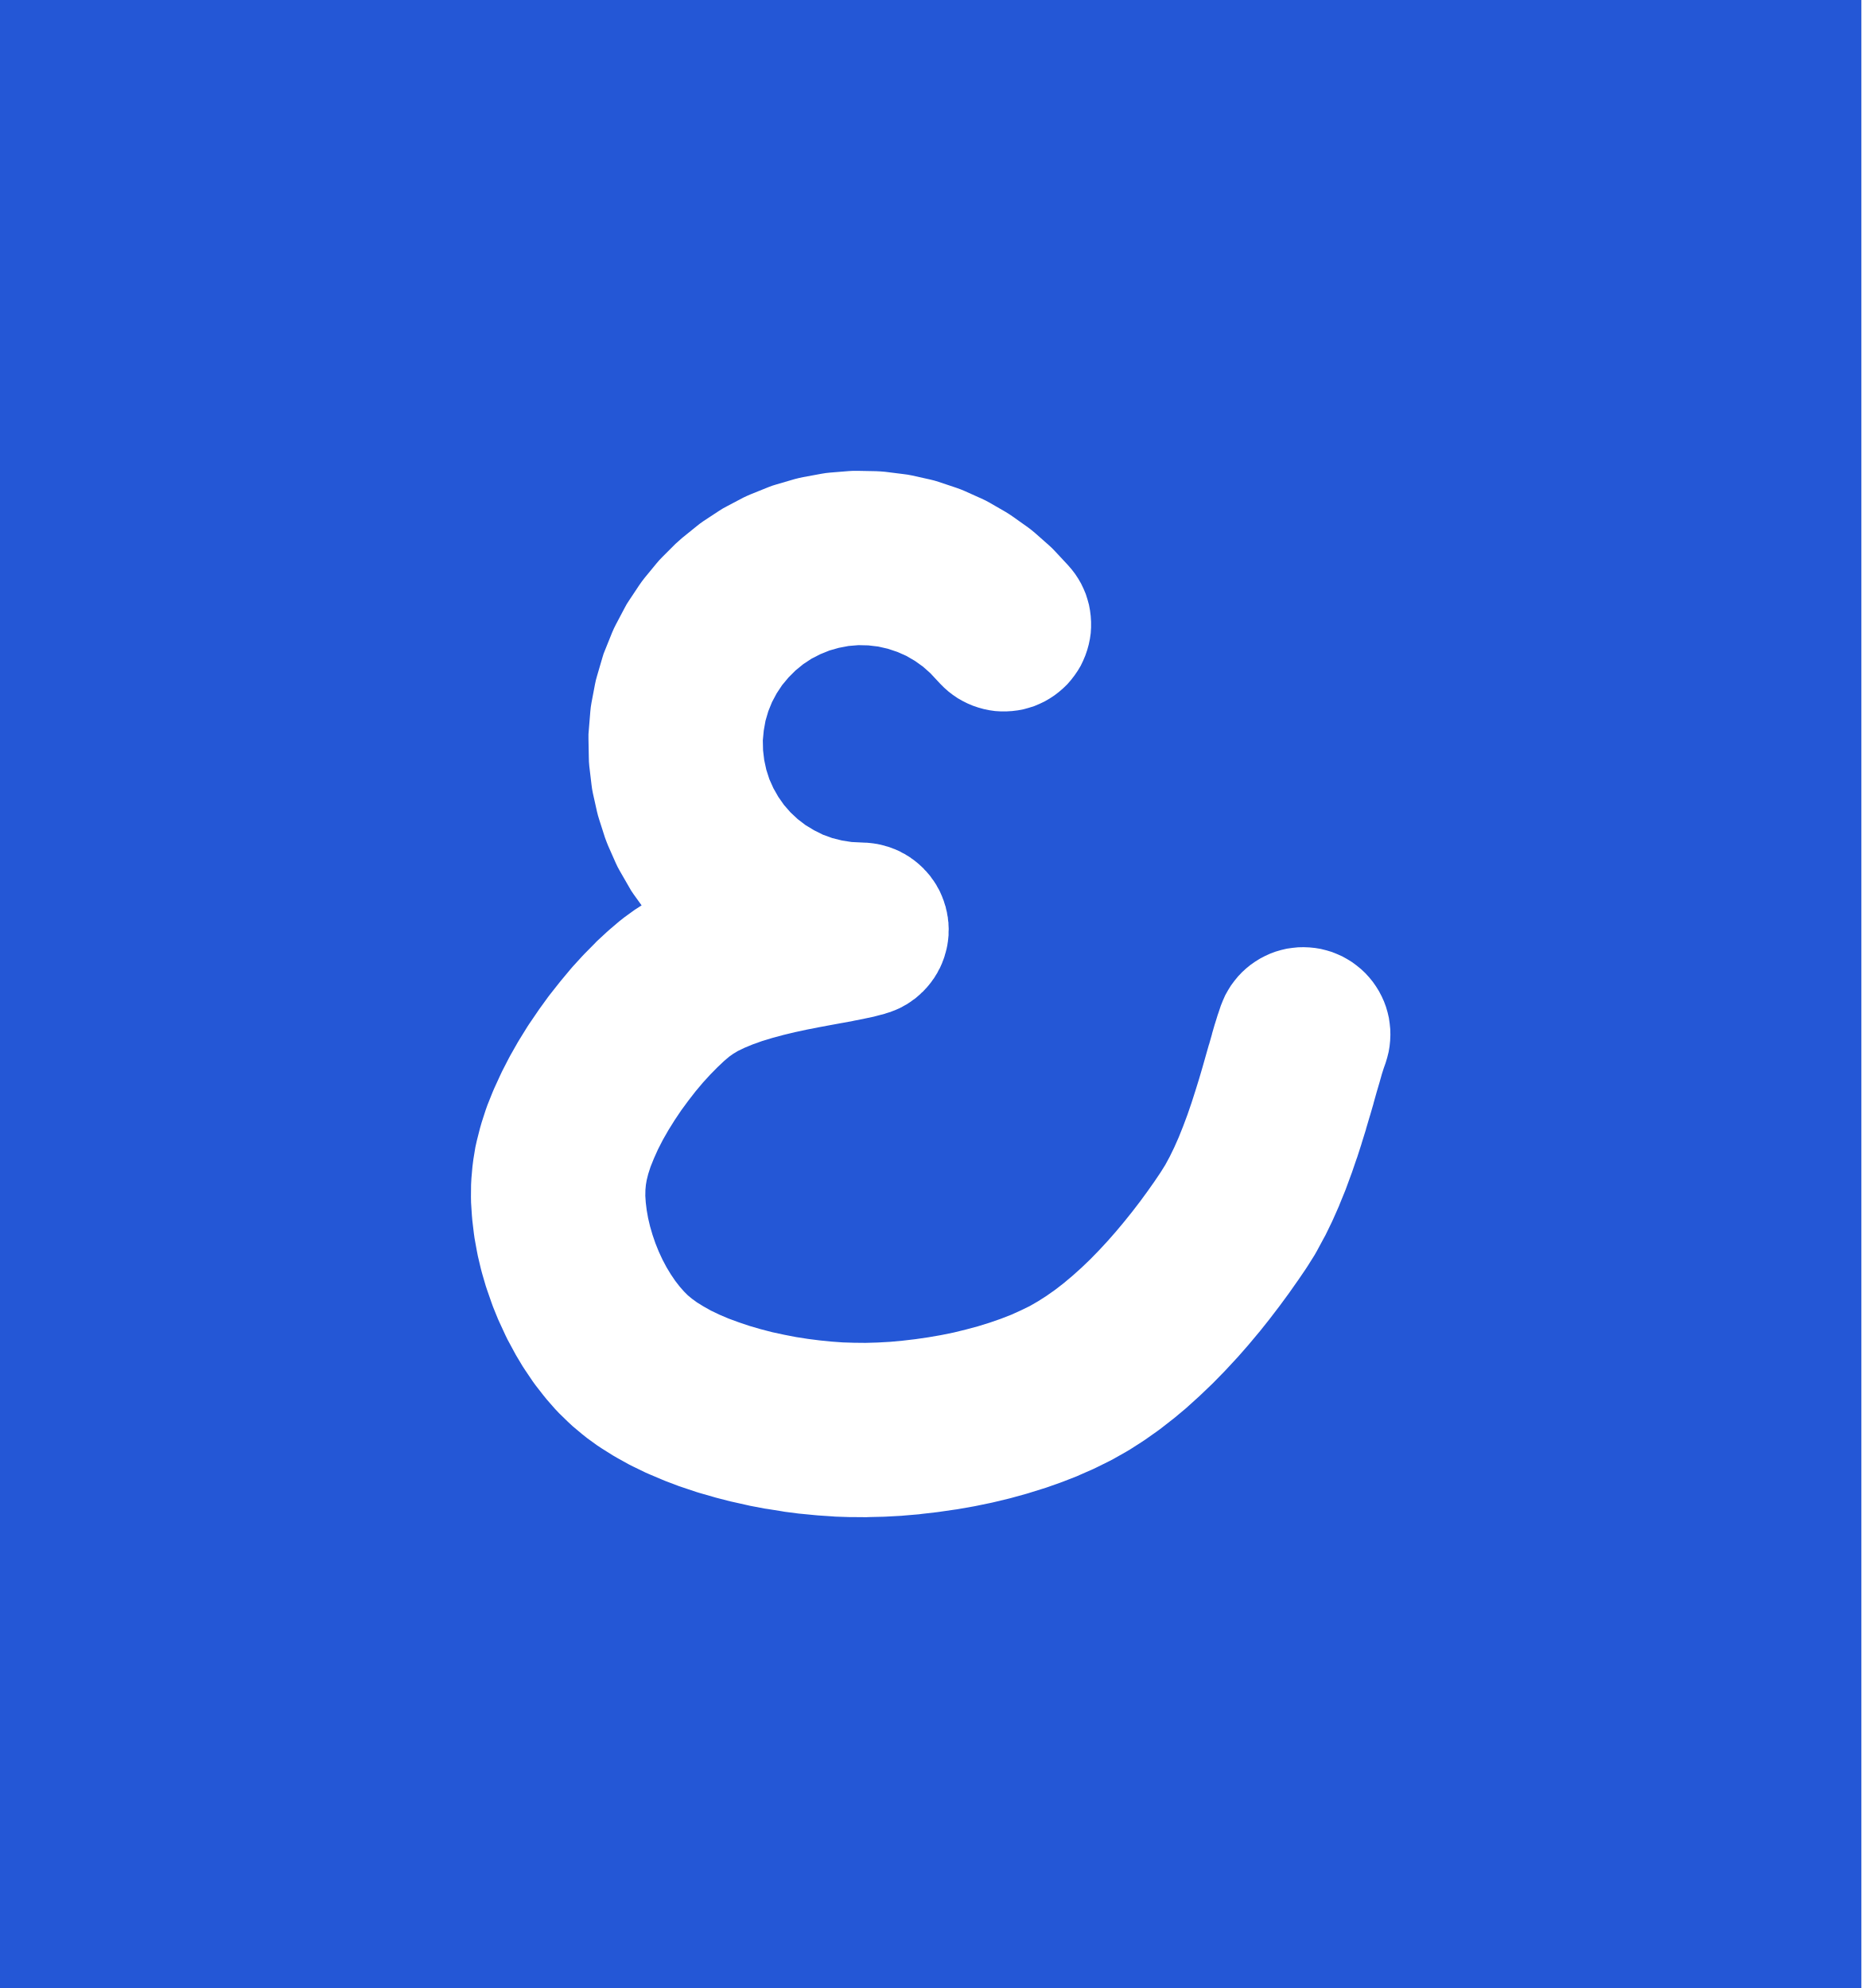
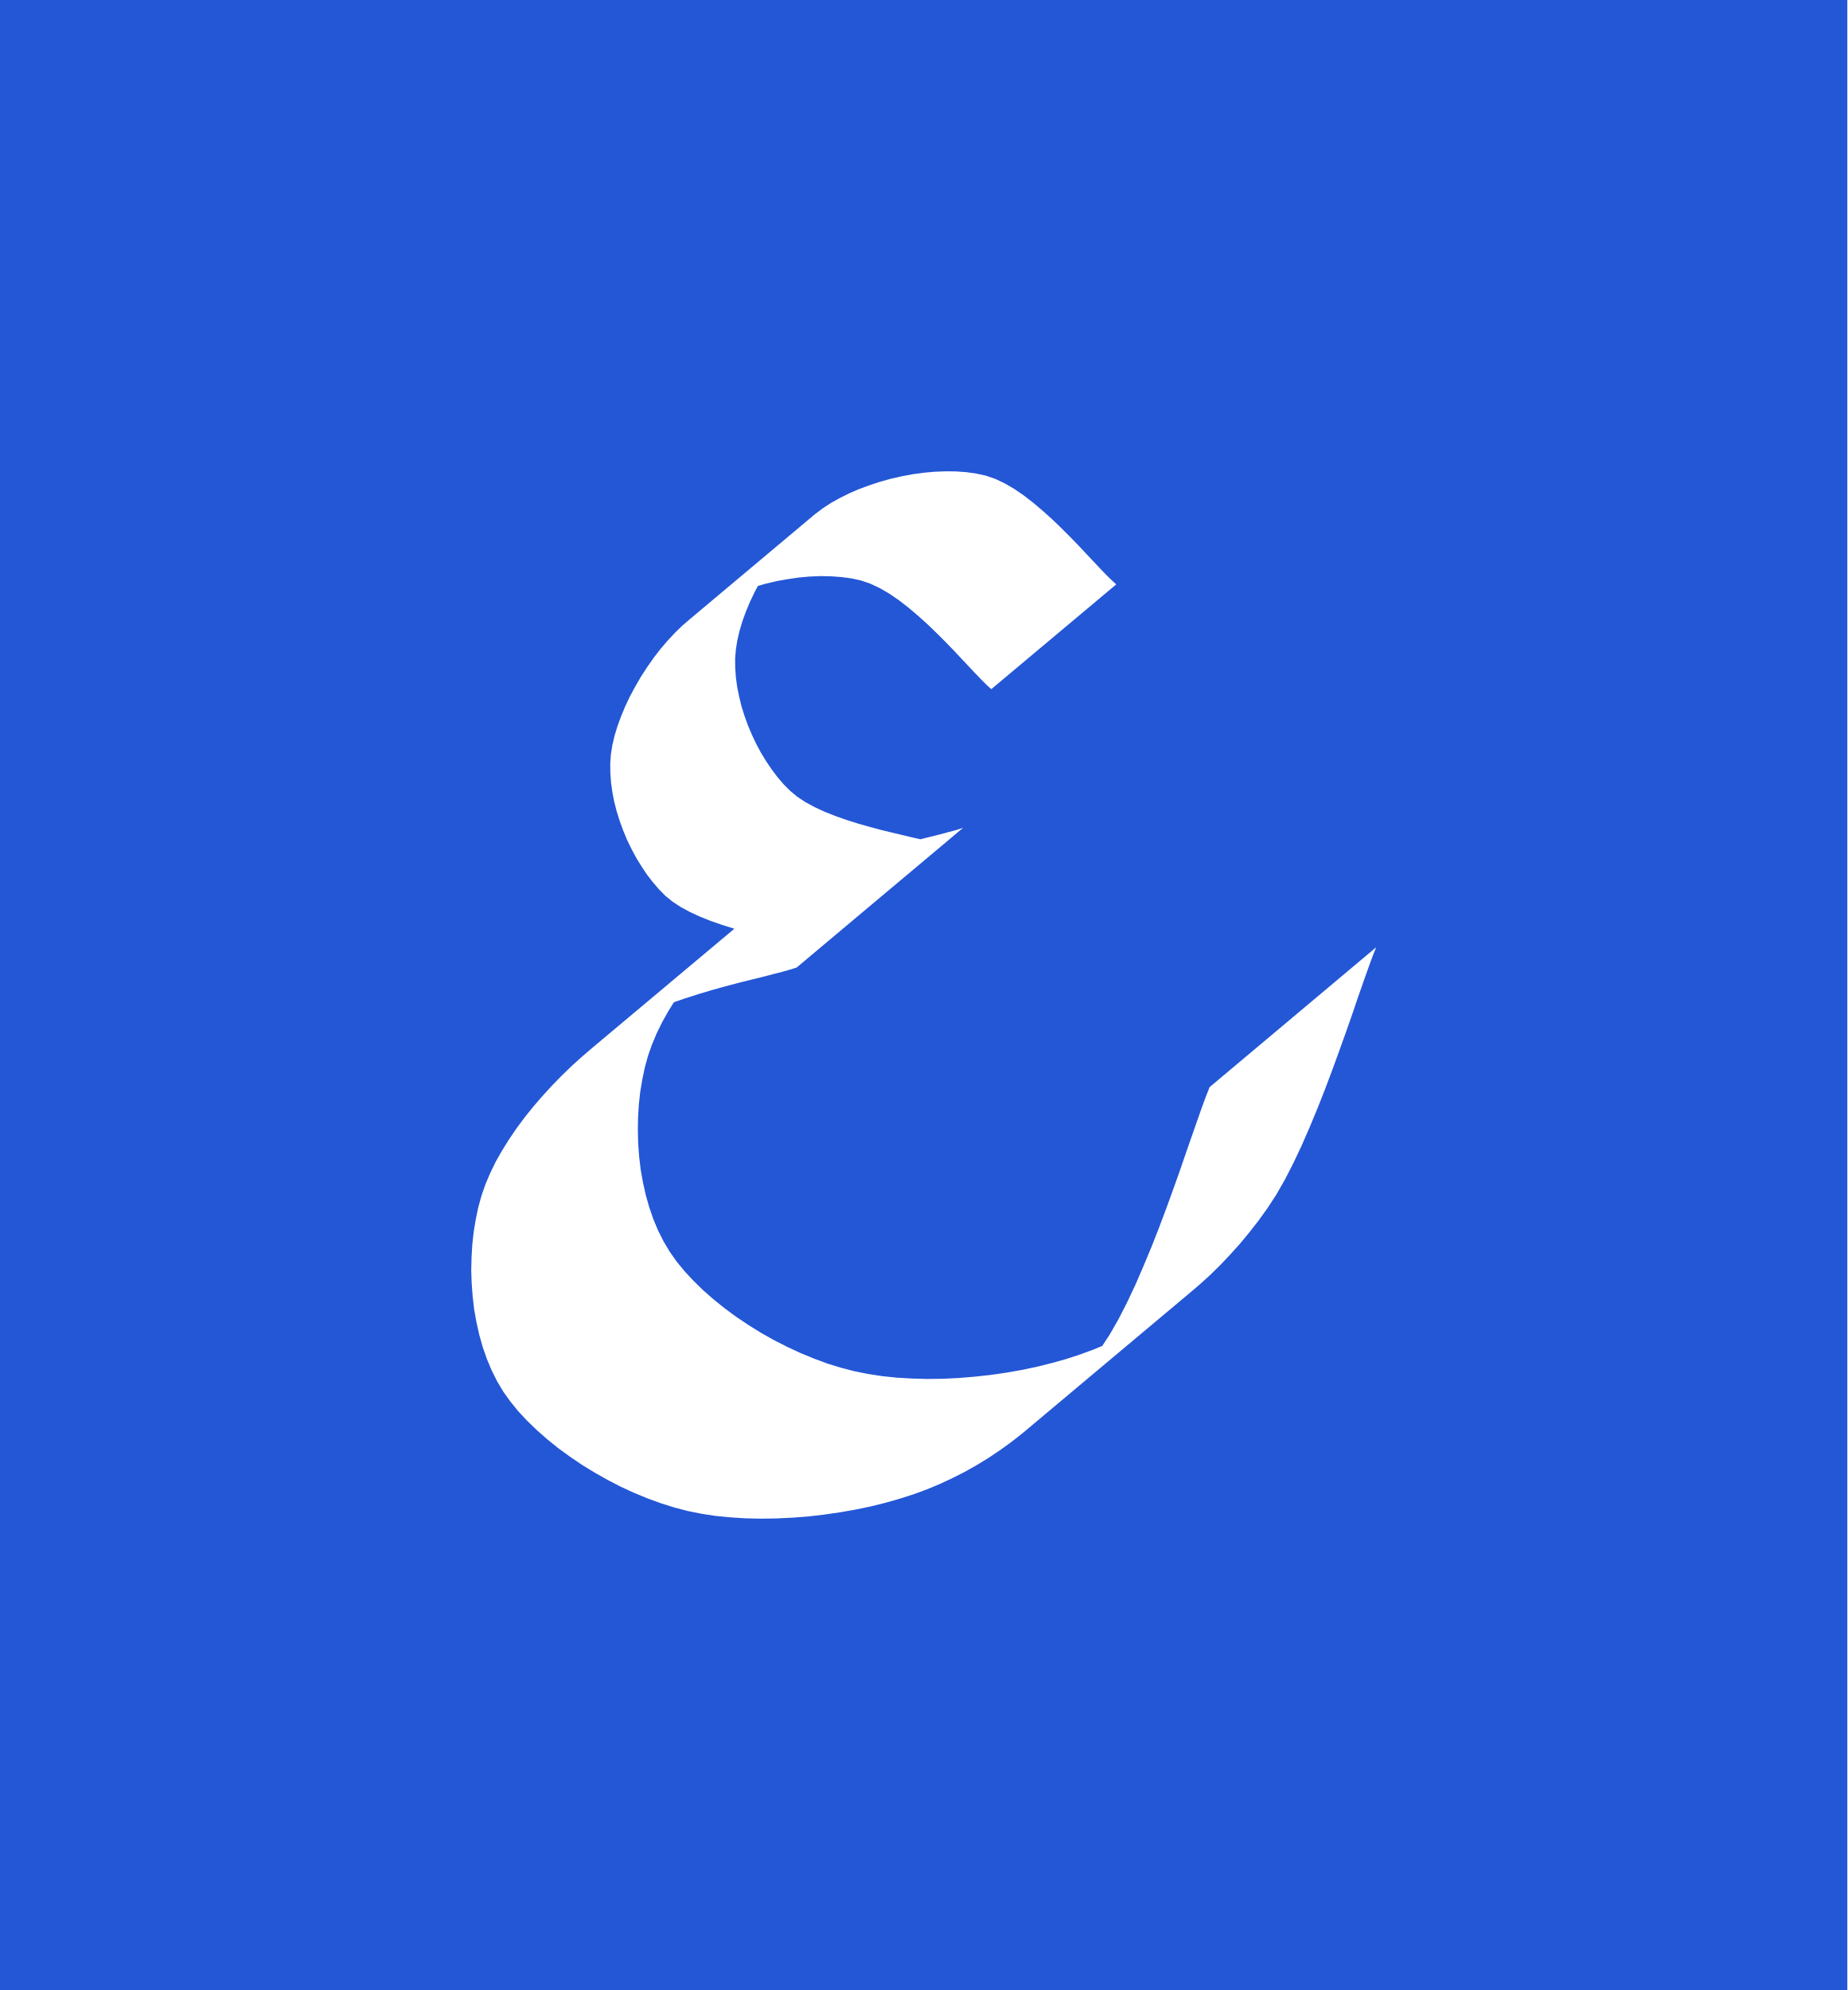
- <svg xmlns="http://www.w3.org/2000/svg" viewBox="0 0 355.7 380.0">
-   <rect width="355.7" height="380.0" rx="0" fill="#2457D6" />
-   <path fill="#FFFFFF" d="M66.40,14.17 L66.12,13.91 L64.92,12.85 L64.63,12.61 L64.33,12.38 L63.02,11.45 L62.71,11.24 L62.39,11.04 L61.00,10.24 L60.67,10.06 L60.33,9.90 L58.86,9.24 L58.52,9.10 L58.16,8.97 L56.64,8.46 L56.28,8.35 L55.92,8.26 L54.35,7.91 L53.98,7.84 L53.61,7.79 L52.01,7.59 L51.64,7.56 L51.26,7.54 L49.66,7.51 L49.28,7.51 L48.91,7.53 L47.31,7.66 L46.93,7.70 L46.56,7.76 L44.98,8.05 L44.61,8.13 L44.25,8.22 L42.71,8.67 L42.35,8.78 L42.00,8.91 L40.51,9.51 L40.16,9.66 L39.82,9.82 L38.40,10.57 L38.07,10.75 L37.75,10.95 L36.41,11.83 L36.10,12.05 L35.81,12.28 L34.56,13.29 L34.28,13.54 L34.00,13.79 L32.86,14.93 L32.60,15.20 L32.36,15.48 L31.34,16.72 L31.11,17.02 L30.89,17.33 L30.00,18.67 L29.80,18.98 L29.62,19.31 L28.87,20.73 L28.70,21.07 L28.55,21.41 L27.95,22.90 L27.81,23.25 L27.70,23.61 L27.25,25.15 L27.15,25.51 L27.07,25.88 L26.77,27.46 L26.71,27.83 L26.67,28.21 L26.54,29.80 L26.51,30.18 L26.51,30.56 L26.54,32.16 L26.55,32.54 L26.58,32.91 L26.77,34.51 L26.82,34.88 L26.89,35.25 L27.24,36.82 L27.33,37.18 L27.44,37.54 L27.93,39.07 L28.06,39.42 L28.20,39.77 L28.85,41.24 L29.01,41.58 L29.19,41.91 L29.99,43.30 L30.18,43.63 L30.39,43.94 L31.08,44.90 L31.07,44.91 L30.48,45.29 L29.61,45.92 L29.14,46.29 L28.32,46.99 L28.05,47.23 L27.22,48.00 L27.00,48.23 L26.17,49.07 L25.97,49.28 L25.14,50.19 L24.96,50.40 L24.16,51.36 L23.99,51.57 L23.20,52.57 L23.04,52.78 L22.28,53.83 L22.13,54.05 L21.40,55.12 L21.25,55.35 L20.57,56.45 L20.42,56.70 L19.79,57.81 L19.64,58.09 L19.07,59.20 L18.92,59.52 L18.41,60.63 L18.26,60.98 L17.82,62.08 L17.67,62.50 L17.32,63.58 L17.18,64.07 L16.91,65.13 L16.78,65.71 L16.61,66.74 L16.53,67.37 L16.44,68.38 L16.41,68.94 L16.40,69.99 L16.41,70.49 L16.48,71.57 L16.52,72.03 L16.65,73.12 L16.71,73.55 L16.91,74.65 L16.99,75.06 L17.25,76.16 L17.35,76.54 L17.67,77.64 L17.79,78.00 L18.17,79.09 L18.30,79.45 L18.73,80.51 L18.89,80.86 L19.37,81.90 L19.54,82.25 L20.08,83.25 L20.27,83.60 L20.85,84.57 L21.08,84.92 L21.70,85.84 L21.96,86.20 L22.63,87.06 L22.93,87.43 L23.63,88.23 L23.99,88.61 L24.73,89.33 L25.16,89.73 L25.96,90.40 L26.40,90.75 L27.27,91.38 L27.68,91.65 L28.62,92.24 L29.00,92.46 L30.01,93.02 L30.35,93.19 L31.42,93.71 L31.74,93.85 L32.85,94.32 L33.14,94.44 L34.30,94.88 L34.57,94.97 L35.76,95.37 L36.02,95.45 L37.24,95.80 L37.48,95.87 L38.72,96.19 L38.95,96.24 L40.20,96.52 L40.42,96.57 L41.68,96.81 L41.90,96.84 L43.15,97.04 L43.37,97.08 L44.61,97.24 L44.83,97.26 L46.06,97.38 L46.29,97.40 L47.49,97.48 L47.73,97.50 L48.94,97.54 L49.18,97.54 L50.42,97.55 L50.65,97.54 L51.92,97.51 L52.14,97.50 L53.43,97.43 L53.65,97.41 L54.95,97.30 L55.17,97.27 L56.48,97.12 L56.70,97.09 L58.01,96.90 L58.23,96.87 L59.54,96.64 L59.76,96.60 L61.07,96.33 L61.30,96.28 L62.59,95.97 L62.83,95.91 L64.10,95.56 L64.34,95.49 L65.59,95.10 L65.85,95.02 L67.07,94.59 L67.34,94.49 L68.52,94.03 L68.81,93.90 L69.95,93.40 L70.26,93.25 L71.35,92.71 L71.69,92.53 L72.75,91.93 L73.09,91.73 L74.12,91.07 L74.42,90.87 L75.44,90.15 L75.70,89.96 L76.70,89.18 L76.93,89.00 L77.91,88.18 L78.11,88.00 L79.06,87.14 L79.24,86.97 L80.17,86.08 L80.33,85.92 L81.24,84.99 L81.38,84.84 L82.26,83.89 L82.39,83.75 L83.24,82.78 L83.35,82.65 L84.17,81.67 L84.28,81.54 L85.06,80.56 L85.16,80.43 L85.91,79.45 L86.00,79.33 L86.72,78.35 L86.80,78.24 L87.48,77.27 L87.56,77.16 L88.20,76.22 L88.37,75.96 L88.98,74.99 L89.19,74.62 L89.75,73.58 L89.92,73.27 L90.45,72.18 L90.57,71.92 L91.07,70.79 L91.16,70.56 L91.63,69.41 L91.70,69.22 L92.13,68.05 L92.19,67.89 L92.59,66.72 L92.64,66.59 L93.01,65.44 L93.04,65.33 L93.39,64.21 L93.41,64.12 L93.73,63.04 L93.75,62.98 L94.05,61.95 L94.05,61.93 L94.32,60.97 L94.57,60.12 L94.77,59.41 L94.93,58.91 L95.09,58.46 L95.23,57.99 L95.35,57.51 L95.43,57.03 L95.48,56.54 L95.50,56.05 L95.49,55.56 L95.44,55.07 L95.37,54.58 L95.26,54.11 L95.12,53.63 L94.95,53.17 L94.75,52.73 L94.52,52.29 L94.26,51.87 L93.98,51.47 L93.67,51.09 L93.34,50.73 L92.98,50.39 L92.60,50.08 L92.21,49.79 L91.79,49.53 L91.36,49.29 L90.91,49.09 L90.46,48.91 L89.99,48.77 L89.51,48.65 L89.03,48.57 L88.54,48.52 L88.05,48.50 L87.56,48.51 L87.07,48.56 L86.58,48.63 L86.11,48.74 L85.63,48.88 L85.17,49.05 L84.73,49.25 L84.29,49.48 L83.87,49.74 L83.47,50.02 L83.09,50.33 L82.73,50.66 L82.39,51.02 L82.08,51.40 L81.79,51.79 L81.53,52.21 L81.29,52.64 L81.09,53.09 L80.91,53.54 L80.72,54.11 L80.64,54.34 L80.43,55.02 L80.39,55.14 L80.16,55.93 L80.15,55.99 L79.90,56.87 L79.89,56.88 L79.62,57.83 L79.34,58.82 L79.04,59.84 L78.72,60.87 L78.39,61.90 L78.04,62.92 L77.67,63.91 L77.29,64.86 L76.90,65.74 L76.51,66.54 L76.13,67.24 L75.71,67.91 L75.19,68.68 L74.59,69.53 L73.96,70.39 L73.30,71.25 L72.61,72.11 L71.90,72.96 L71.18,73.78 L70.44,74.58 L69.69,75.35 L68.93,76.08 L68.16,76.77 L67.40,77.41 L66.65,77.99 L65.91,78.51 L65.19,78.97 L64.48,79.38 L63.72,79.75 L62.88,80.13 L61.98,80.48 L61.03,80.81 L60.03,81.12 L58.99,81.40 L57.93,81.66 L56.85,81.88 L55.75,82.07 L54.65,82.23 L53.55,82.36 L52.46,82.46 L51.39,82.52 L50.35,82.55 L49.35,82.54 L48.39,82.51 L47.42,82.44 L46.42,82.34 L45.40,82.21 L44.37,82.05 L43.34,81.85 L42.32,81.63 L41.32,81.37 L40.36,81.09 L39.44,80.78 L38.57,80.46 L37.77,80.12 L37.04,79.77 L36.40,79.41 L35.85,79.07 L35.41,78.75 L35.06,78.46 L34.73,78.13 L34.36,77.71 L33.98,77.22 L33.60,76.66 L33.23,76.05 L32.88,75.39 L32.56,74.70 L32.27,73.98 L32.02,73.25 L31.81,72.53 L31.64,71.81 L31.52,71.13 L31.44,70.48 L31.40,69.90 L31.41,69.38 L31.45,68.95 L31.52,68.54 L31.65,68.02 L31.85,67.40 L32.14,66.68 L32.49,65.90 L32.91,65.08 L33.39,64.24 L33.92,63.39 L34.49,62.54 L35.10,61.71 L35.72,60.91 L36.35,60.16 L36.99,59.46 L37.60,58.84 L38.18,58.29 L38.63,57.91 L38.97,57.67 L39.37,57.43 L39.93,57.16 L40.63,56.87 L41.44,56.58 L42.33,56.31 L43.29,56.05 L44.29,55.81 L45.31,55.59 L46.33,55.39 L47.35,55.20 L48.33,55.02 L48.34,55.02 L49.26,54.85 L49.34,54.83 L50.16,54.67 L50.34,54.63 L51.05,54.48 L51.39,54.39 L51.96,54.24 L52.01,54.23 L52.05,54.21 L52.24,54.15 L52.43,54.09 L52.48,54.08 L52.52,54.06 L52.70,53.99 L52.89,53.92 L52.93,53.90 L52.98,53.88 L53.16,53.80 L53.34,53.72 L53.38,53.69 L53.42,53.68 L53.59,53.58 L53.77,53.48 L53.81,53.46 L53.85,53.44 L54.02,53.33 L54.19,53.22 L54.22,53.20 L54.26,53.17 L54.42,53.05 L54.58,52.94 L54.62,52.91 L54.66,52.88 L54.81,52.75 L54.96,52.62 L55.00,52.59 L55.03,52.56 L55.17,52.42 L55.32,52.29 L55.35,52.25 L55.38,52.22 L55.52,52.07 L55.65,51.93 L55.68,51.89 L55.71,51.86 L55.84,51.70 L55.96,51.55 L55.99,51.51 L56.02,51.47 L56.13,51.31 L56.25,51.15 L56.27,51.11 L56.30,51.07 L56.40,50.90 L56.51,50.73 L56.53,50.69 L56.55,50.65 L56.64,50.47 L56.74,50.30 L56.76,50.25 L56.78,50.21 L56.86,50.03 L56.94,49.85 L56.95,49.81 L56.97,49.76 L57.04,49.58 L57.11,49.39 L57.12,49.35 L57.14,49.30 L57.19,49.11 L57.25,48.92 L57.26,48.87 L57.27,48.83 L57.32,48.64 L57.36,48.44 L57.37,48.40 L57.38,48.35 L57.41,48.15 L57.44,47.96 L57.44,47.91 L57.45,47.87 L57.47,47.67 L57.49,47.47 L57.49,47.42 L57.49,47.38 L57.49,47.18 L57.50,46.98 L57.50,46.93 L57.50,46.89 L57.49,46.69 L57.48,46.49 L57.48,46.44 L57.48,46.40 L57.45,46.20 L57.43,46.00 L57.43,45.95 L57.42,45.91 L57.38,45.71 L57.35,45.51 L57.34,45.47 L57.33,45.42 L57.28,45.23 L57.24,45.04 L57.23,44.99 L57.21,44.95 L57.15,44.76 L57.09,44.57 L57.08,44.52 L57.06,44.48 L56.99,44.30 L56.92,44.11 L56.90,44.07 L56.88,44.02 L56.80,43.84 L56.72,43.66 L56.69,43.62 L56.68,43.58 L56.58,43.41 L56.48,43.23 L56.46,43.19 L56.44,43.15 L56.33,42.98 L56.22,42.81 L56.20,42.78 L56.17,42.74 L56.05,42.58 L55.94,42.42 L55.91,42.38 L55.88,42.34 L55.75,42.19 L55.62,42.04 L55.59,42.00 L55.56,41.97 L55.42,41.83 L55.29,41.68 L55.25,41.65 L55.22,41.62 L55.07,41.48 L54.93,41.35 L54.89,41.32 L54.86,41.29 L54.70,41.16 L54.55,41.04 L54.51,41.01 L54.47,40.98 L54.31,40.87 L54.15,40.75 L54.11,40.73 L54.07,40.70 L53.90,40.60 L53.73,40.49 L53.69,40.47 L53.65,40.45 L53.47,40.36 L53.30,40.26 L53.25,40.24 L53.21,40.22 L53.03,40.14 L52.85,40.06 L52.81,40.05 L52.76,40.03 L52.58,39.96 L52.39,39.89 L52.35,39.88 L52.30,39.86 L52.11,39.81 L51.92,39.75 L51.87,39.74 L51.83,39.73 L51.64,39.68 L51.44,39.64 L51.40,39.63 L51.35,39.62 L51.15,39.59 L50.96,39.56 L50.91,39.56 L50.87,39.55 L50.67,39.53 L50.47,39.51 L50.42,39.51 L50.38,39.51 L49.15,39.45 L48.31,39.32 L47.48,39.11 L46.68,38.82 L45.92,38.44 L45.19,38.00 L44.51,37.48 L43.89,36.90 L43.33,36.26 L42.84,35.56 L42.42,34.82 L42.07,34.04 L41.81,33.23 L41.63,32.40 L41.53,31.56 L41.51,30.70 L41.59,29.86 L41.74,29.02 L41.98,28.20 L42.30,27.41 L42.70,26.66 L43.17,25.95 L43.72,25.29 L44.32,24.69 L44.98,24.15 L45.69,23.68 L46.45,23.29 L47.24,22.97 L48.05,22.74 L48.89,22.58 L49.74,22.51 L50.59,22.53 L51.44,22.63 L52.27,22.82 L53.08,23.09 L53.85,23.43 L54.59,23.86 L55.29,24.36 L55.92,24.92 L56.76,25.82 L57.11,26.17 L57.47,26.49 L57.86,26.79 L58.27,27.07 L58.69,27.31 L59.13,27.53 L59.58,27.72 L60.05,27.88 L60.52,28.01 L61.00,28.11 L61.49,28.18 L61.98,28.21 L62.47,28.21 L62.96,28.18 L63.45,28.12 L63.93,28.03 L64.40,27.90 L64.87,27.75 L65.32,27.56 L65.76,27.35 L66.19,27.10 L66.60,26.83 L66.99,26.53 L67.36,26.21 L67.71,25.87 L68.03,25.50 L68.33,25.11 L68.61,24.70 L68.86,24.28 L69.07,23.84 L69.26,23.39 L69.42,22.92 L69.55,22.45 L69.65,21.97 L69.72,21.48 L69.75,20.99 L69.75,20.50 L69.72,20.01 L69.66,19.53 L69.57,19.04 L69.44,18.57 L69.29,18.10 L69.10,17.65 L68.89,17.21 L68.64,16.78 L68.37,16.37 L68.07,15.98 L67.75,15.61 L66.66,14.44 Z " transform="translate(90.00,90.00) scale(2.2213) translate(-16.40,-7.51)" />
+ <svg xmlns="http://www.w3.org/2000/svg" viewBox="0 0 352.8 380.0">
+   <rect width="352.8" height="380.0" rx="0" fill="#2457D6" />
+   <path fill="#FFFFFF" d="M28.18,22.34 L27.85,23.24 L27.58,24.13 L27.38,24.99 L27.25,25.82 L27.19,26.65 L27.20,27.50 L27.26,28.37 L27.38,29.26 L27.55,30.15 L27.78,31.05 L28.06,31.94 L28.38,32.82 L28.74,33.69 L29.15,34.53 L29.59,35.35 L30.07,36.13 L30.57,36.88 L31.11,37.58 L31.67,38.23 L32.25,38.82 L32.91,39.36 L33.67,39.86 L34.52,40.32 L35.45,40.75 L36.43,41.14 L37.46,41.50 L38.51,41.83 L38.61,41.86 L25.50,52.85 L24.58,53.64 L23.66,54.47 L22.75,55.35 L21.86,56.26 L20.99,57.21 L20.15,58.18 L19.35,59.17 L18.59,60.19 L17.89,61.22 L17.24,62.26 L16.65,63.30 L16.14,64.35 L15.70,65.39 L15.34,66.43 L15.05,67.48 L14.82,68.58 L14.63,69.72 L14.50,70.88 L14.43,72.07 L14.40,73.27 L14.44,74.47 L14.53,75.68 L14.67,76.88 L14.88,78.06 L15.14,79.22 L15.46,80.35 L15.84,81.44 L16.28,82.49 L16.78,83.49 L17.34,84.43 L17.98,85.33 L18.71,86.23 L19.53,87.11 L20.42,87.97 L21.38,88.82 L22.40,89.64 L23.47,90.42 L24.59,91.18 L25.75,91.89 L26.94,92.56 L28.15,93.19 L29.39,93.76 L30.63,94.27 L31.87,94.72 L33.11,95.11 L34.34,95.43 L35.59,95.68 L36.89,95.88 L38.24,96.01 L39.63,96.10 L41.05,96.13 L42.49,96.11 L43.94,96.04 L45.40,95.93 L46.86,95.76 L48.31,95.55 L49.74,95.30 L51.14,95.01 L52.51,94.67 L53.84,94.29 L55.12,93.88 L56.34,93.43 L57.52,92.94 L58.67,92.40 L59.80,91.83 L60.90,91.21 L61.98,90.55 L63.04,89.84 L64.08,89.09 L65.09,88.30 L80.41,75.45 L81.40,74.61 L82.36,73.74 L83.30,72.82 L84.22,71.85 L85.12,70.85 L85.99,69.80 L86.84,68.71 L87.66,67.57 L88.47,66.33 L89.27,64.93 L90.05,63.41 L90.82,61.78 L91.56,60.08 L92.29,58.32 L92.99,56.54 L93.66,54.76 L94.30,53.00 L94.91,51.30 L95.48,49.67 L96.00,48.14 L96.49,46.74 L96.93,45.50 L97.32,44.43 L97.66,43.57 L82.34,56.43 L82.00,57.29 L81.61,58.35 L81.17,59.60 L80.68,61.00 L80.15,62.52 L79.59,64.15 L78.98,65.86 L78.34,67.62 L77.67,69.40 L76.97,71.18 L76.24,72.93 L75.50,74.64 L74.73,76.27 L73.95,77.79 L73.15,79.19 L72.46,80.24 L71.66,80.57 L70.44,81.02 L69.16,81.44 L67.84,81.81 L66.47,82.15 L65.06,82.45 L63.63,82.70 L62.18,82.91 L60.72,83.07 L59.26,83.19 L57.81,83.26 L56.37,83.28 L54.95,83.24 L53.56,83.16 L52.21,83.02 L50.91,82.82 L49.66,82.57 L48.43,82.25 L47.19,81.87 L45.95,81.41 L44.71,80.90 L43.48,80.33 L42.26,79.71 L41.07,79.04 L39.91,78.32 L38.79,77.57 L37.72,76.78 L36.70,75.96 L35.74,75.12 L34.85,74.25 L34.03,73.37 L33.30,72.48 L32.66,71.57 L32.10,70.63 L31.60,69.64 L31.16,68.59 L30.78,67.49 L30.46,66.36 L30.20,65.20 L29.99,64.02 L29.85,62.82 L29.76,61.62 L29.73,60.41 L29.75,59.21 L29.82,58.03 L29.95,56.86 L30.14,55.73 L30.37,54.63 L30.66,53.57 L31.02,52.54 L31.46,51.49 L31.97,50.45 L32.56,49.40 L33.05,48.62 L34.10,48.26 L35.35,47.86 L36.59,47.49 L37.81,47.15 L38.99,46.84 L40.11,46.56 L41.17,46.30 L42.13,46.05 L42.99,45.83 L43.73,45.62 L44.34,45.43 L52.00,39.00 L57.75,34.18 L59.66,32.57 L59.06,32.77 L58.31,32.97 L57.45,33.20 L56.49,33.44 L55.72,33.63 L55.02,33.47 L54.10,33.25 L53.13,33.02 L52.10,32.77 L51.06,32.49 L50.00,32.19 L48.95,31.86 L47.93,31.50 L46.94,31.11 L46.01,30.68 L45.16,30.22 L44.40,29.72 L43.75,29.18 L43.16,28.59 L42.60,27.94 L42.07,27.24 L41.56,26.49 L41.08,25.71 L40.64,24.89 L40.24,24.05 L39.87,23.18 L39.55,22.30 L39.27,21.41 L39.05,20.51 L38.87,19.62 L38.75,18.73 L38.69,17.86 L38.68,17.01 L38.75,16.18 L38.88,15.35 L39.08,14.49 L39.34,13.60 L39.67,12.69 L40.05,11.78 L40.49,10.86 L40.78,10.32 L41.49,10.12 L42.50,9.88 L43.52,9.70 L44.54,9.55 L45.55,9.46 L46.55,9.42 L47.53,9.44 L48.48,9.51 L49.39,9.63 L50.25,9.82 L51.11,10.11 L51.98,10.52 L52.86,11.03 L53.75,11.64 L54.63,12.32 L55.50,13.06 L56.36,13.83 L57.19,14.63 L58.00,15.44 L58.77,16.23 L59.49,17.00 L60.17,17.72 L60.79,18.38 L61.35,18.96 L61.84,19.45 L62.25,19.82 L73.75,10.18 L73.33,9.80 L72.84,9.32 L72.28,8.74 L71.66,8.08 L70.98,7.36 L70.26,6.59 L69.49,5.80 L68.68,4.99 L67.85,4.19 L66.99,3.42 L66.12,2.68 L65.24,2.00 L64.35,1.39 L63.47,0.88 L62.60,0.47 L61.75,0.18 L60.88,-0.01 L59.97,-0.14 L59.02,-0.21 L58.04,-0.22 L57.04,-0.18 L56.03,-0.09 L55.01,0.05 L54.00,0.24 L52.98,0.47 L51.99,0.75 L51.02,1.07 L50.07,1.42 L49.17,1.81 L48.31,2.24 L47.50,2.69 L46.75,3.18 L46.03,3.72 L34.54,13.36 L33.83,13.97 L33.14,14.64 L32.46,15.37 L31.80,16.14 L31.17,16.96 L30.57,17.82 L30.00,18.70 L29.48,19.60 L28.99,20.51 L28.56,21.42 Z M25.85,52.57 L25.85,52.57 L24.58,53.64 Z M78.23,77.08 L78.23,77.08 L83.30,72.82 Z M38.71,41.89 L38.65,41.94 L38.65,41.94 L38.71,41.89 Z " transform="translate(90.00,90.00) scale(2.0757) translate(-14.40,0.22)" />
</svg>
